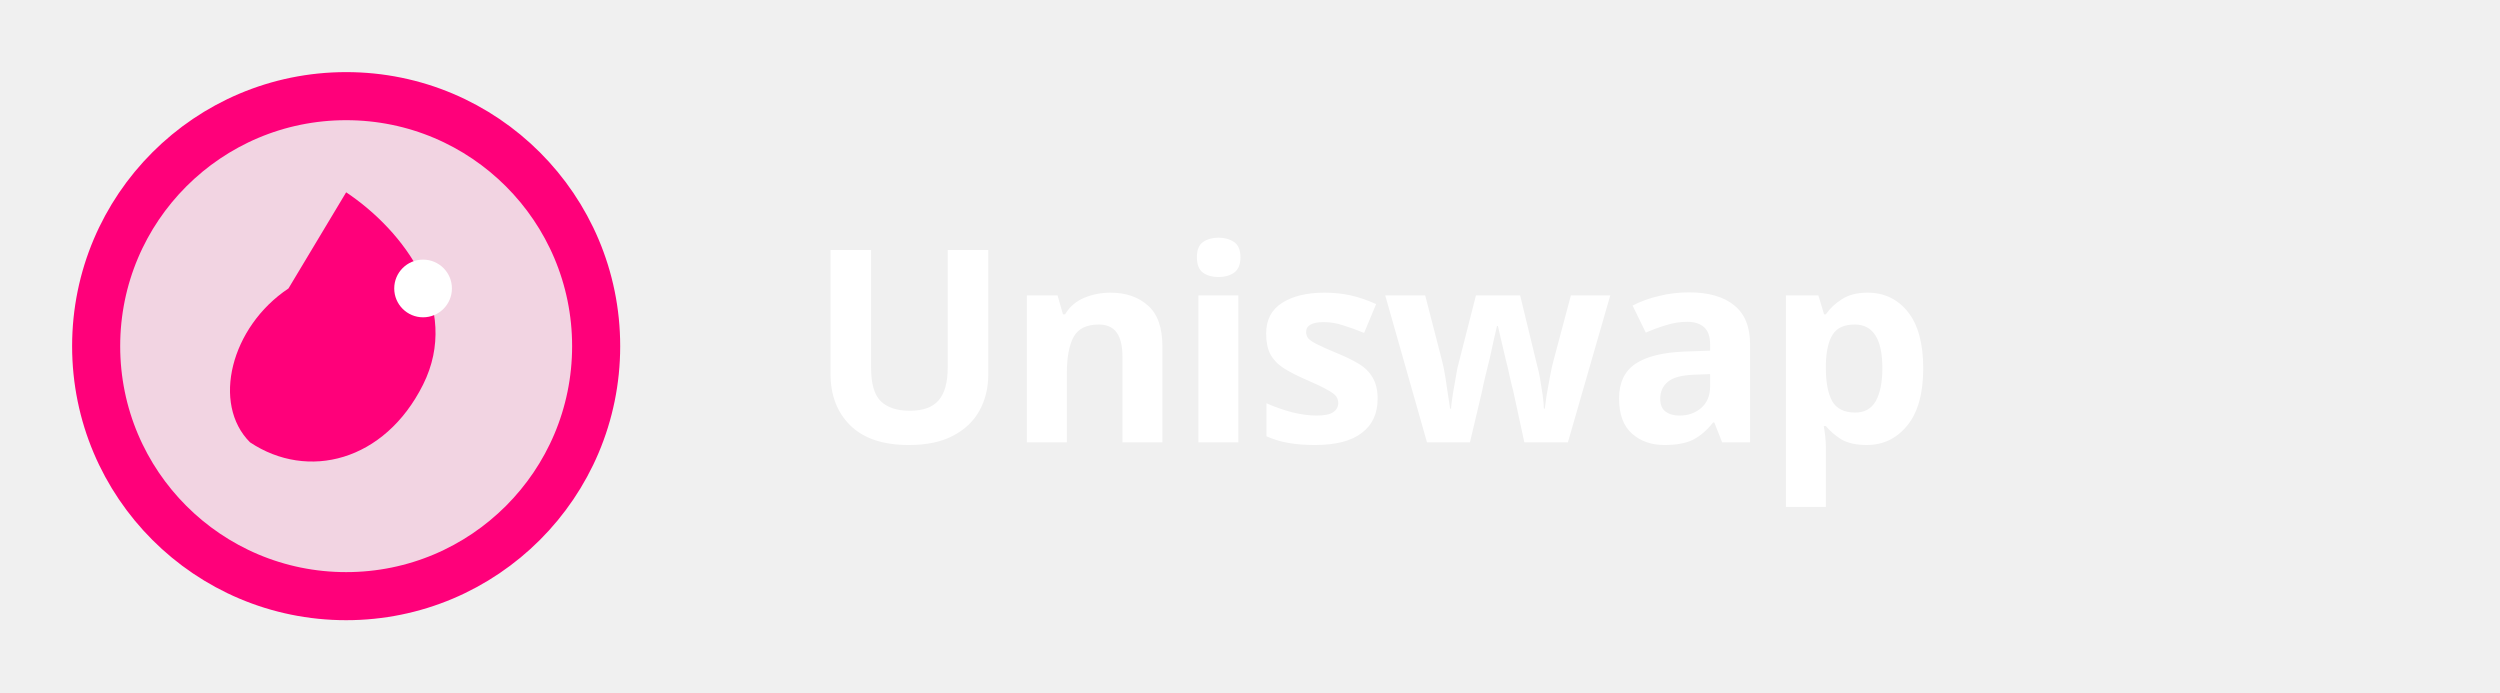
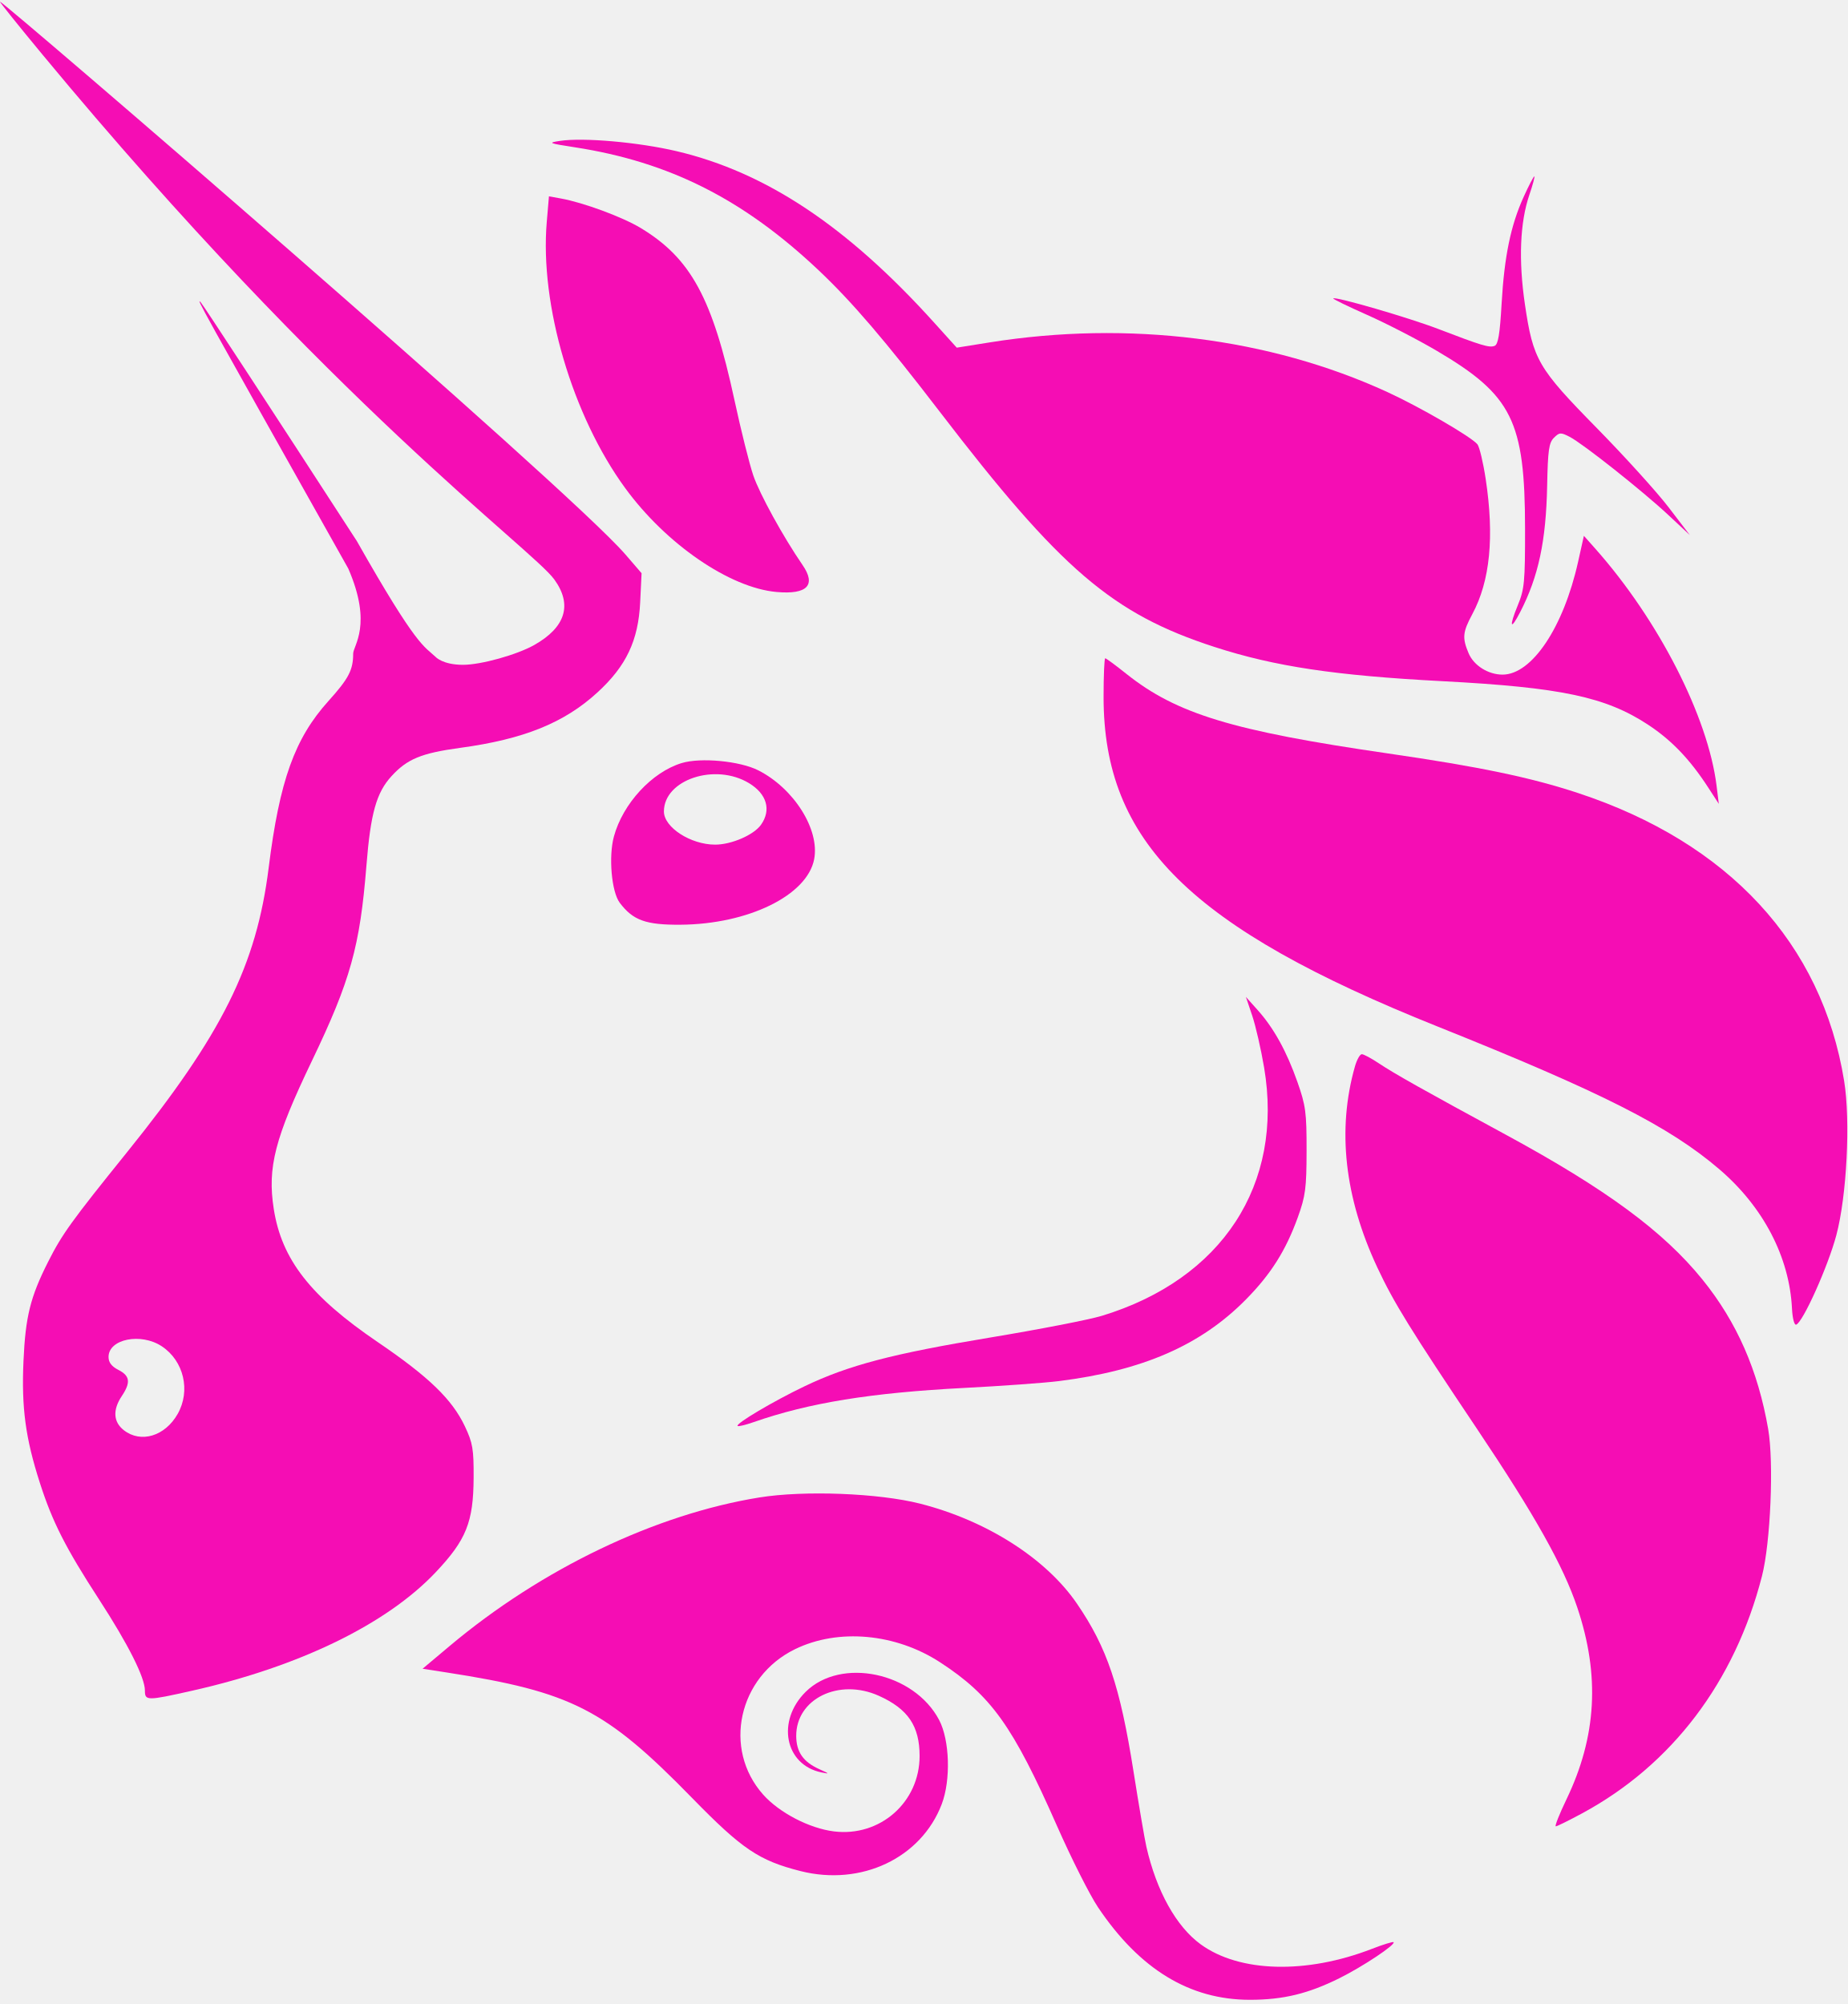
- <svg xmlns="http://www.w3.org/2000/svg" viewBox="0 0 130 36" fill="none">
-   <g transform="translate(4, 4)">
-     <circle cx="14" cy="14" r="13" stroke="#FF007A" stroke-width="2.5" fill="#FF007A" fill-opacity="0.12" />
-     <path d="M14 6C17 8 20 12 18 16C16 20 12 21 9 19C7 17 8 13 11 11L14 6Z" fill="#FF007A" />
-     <circle cx="18" cy="11" r="1.5" fill="#FFFFFF" />
-   </g>
-   <text x="42" y="23" fill="#FFFFFF" font-family="'Manrope', sans-serif" font-weight="600" font-size="14" letter-spacing="-0.02em">Uniswap</text>
+ <svg xmlns="http://www.w3.org/2000/svg" width="400" height="434" viewBox="0 0 400 434" fill="none">
+   <path d="M325.144 65.77C325.727 55.542 327.119 48.796 329.918 42.635C331.025 40.196 332.063 38.2 332.223 38.2C332.383 38.2 331.902 40 331.153 42.2C329.118 48.179 328.784 56.357 330.186 65.872C331.965 77.945 332.976 79.687 345.782 92.728C351.788 98.845 358.775 106.559 361.307 109.871L365.912 115.894L361.307 111.59C355.676 106.327 342.724 96.062 339.863 94.594C337.945 93.61 337.66 93.627 336.477 94.801C335.387 95.882 335.157 97.507 335.005 105.189C334.77 117.16 333.132 124.845 329.18 132.528C327.042 136.684 326.705 135.797 328.64 131.106C330.084 127.604 330.231 126.064 330.22 114.475C330.198 91.189 327.424 85.591 311.153 76.001C307.032 73.571 300.24 70.067 296.062 68.214C291.883 66.361 288.564 64.747 288.685 64.626C289.146 64.169 305.013 68.784 311.399 71.232C320.899 74.873 322.467 75.345 323.621 74.906C324.394 74.611 324.768 72.367 325.144 65.77Z" fill="#F50DB4" />
+   <path d="M124.431 31.893C118.795 31.024 118.557 30.922 121.209 30.516C126.292 29.739 138.292 30.798 146.562 32.754C165.867 37.318 183.434 49.01 202.186 69.775L207.168 75.292L214.295 74.152C244.318 69.354 274.861 73.168 300.407 84.905C307.435 88.134 318.516 94.562 319.9 96.214C320.341 96.74 321.151 100.129 321.699 103.745C323.597 116.255 322.647 125.843 318.8 133.005C316.707 136.903 316.59 138.138 317.997 141.473C319.121 144.135 322.253 146.105 325.355 146.1C331.703 146.092 338.536 135.885 341.702 121.683L342.96 116.042L345.452 118.849C359.117 134.248 369.85 155.248 371.694 170.196L372.174 174.093L369.877 170.55C365.924 164.454 361.952 160.303 356.866 156.956C347.697 150.922 338.002 148.868 312.327 147.523C289.139 146.307 276.015 144.337 263.002 140.117C240.861 132.937 229.699 123.375 203.399 89.056C191.717 73.812 184.497 65.378 177.314 58.586C160.994 43.154 144.958 35.06 124.431 31.893Z" fill="#F50DB4" />
+   <path d="M135.377 105.713C123.937 90.047 116.858 66.029 118.391 48.074L118.864 42.518L121.469 42.991C126.359 43.878 134.791 46.999 138.739 49.384C149.574 55.929 154.265 64.546 159.037 86.672C160.435 93.153 162.269 100.487 163.113 102.97C164.472 106.967 169.605 116.302 173.779 122.365C176.785 126.731 174.788 128.8 168.143 128.204C157.994 127.293 144.246 117.856 135.377 105.713Z" fill="#F50DB4" />
+   <path d="M311.254 222.301C257.789 200.891 238.958 182.307 238.958 150.95C238.958 146.336 239.118 142.56 239.313 142.56C239.507 142.56 241.576 144.083 243.909 145.945C254.751 154.593 266.891 158.287 300.501 163.164C320.279 166.034 331.408 168.352 341.675 171.738C374.308 182.502 394.497 204.345 399.312 234.098C400.711 242.743 399.891 258.955 397.623 267.5C395.832 274.248 390.367 286.413 388.918 286.879C388.516 287.009 388.122 285.477 388.019 283.393C387.469 272.221 381.793 261.345 372.26 253.197C361.421 243.934 346.859 236.559 311.254 222.301Z" fill="#F50DB4" />
+   <path d="M273.719 231.195C273.049 227.231 271.888 222.168 271.138 219.944L269.773 215.901L272.307 218.73C275.814 222.645 278.585 227.654 280.933 234.325C282.726 239.417 282.927 240.932 282.914 249.206C282.9 257.33 282.676 259.032 281.021 263.616C278.411 270.843 275.172 275.967 269.737 281.468C259.971 291.354 247.415 296.828 229.295 299.098C226.145 299.492 216.965 300.157 208.895 300.574C188.556 301.626 175.17 303.8 163.142 308C161.412 308.605 159.868 308.972 159.711 308.816C159.225 308.334 167.414 303.479 174.178 300.238C183.716 295.668 193.211 293.175 214.484 289.651C224.992 287.91 235.844 285.799 238.6 284.958C264.624 277.023 278.001 256.544 273.719 231.195Z" fill="#F50DB4" />
+   <path d="M298.228 274.486C291.125 259.299 289.493 244.635 293.385 230.959C293.802 229.498 294.471 228.302 294.874 228.302C295.276 228.302 296.953 229.203 298.598 230.305C301.872 232.496 308.437 236.188 325.928 245.672C347.754 257.507 360.198 266.672 368.66 277.142C376.071 286.312 380.658 296.755 382.865 309.49C384.115 316.704 383.383 334.061 381.521 341.325C375.653 364.229 362.015 382.22 342.562 392.718C339.712 394.256 337.153 395.519 336.876 395.524C336.599 395.53 337.638 392.904 339.184 389.688C345.728 376.083 346.473 362.849 341.526 348.118C338.496 339.099 332.32 328.094 319.849 309.493C305.35 287.868 301.795 282.113 298.228 274.486Z" fill="#F50DB4" />
+   <path d="M97.408 356.432C117.249 339.771 141.935 327.934 164.422 324.301C174.113 322.735 190.257 323.357 199.231 325.641C213.616 329.302 226.484 337.503 233.176 347.273C239.716 356.823 242.522 365.144 245.443 383.659C246.596 390.962 247.849 398.296 248.228 399.957C250.422 409.552 254.691 417.222 259.982 421.074C268.385 427.191 282.854 427.571 297.087 422.049C299.503 421.111 301.6 420.464 301.748 420.61C302.264 421.12 295.097 425.892 290.04 428.404C283.237 431.784 277.827 433.09 270.638 433.09C257.602 433.09 246.779 426.495 237.748 413.046C235.971 410.399 231.976 402.471 228.871 395.429C219.336 373.799 214.628 367.21 203.556 359.998C193.922 353.723 181.496 352.599 172.148 357.158C159.87 363.146 156.444 378.752 165.238 388.642C168.733 392.573 175.251 395.964 180.581 396.623C190.552 397.856 199.121 390.312 199.121 380.299C199.121 373.798 196.609 370.088 190.284 367.249C181.646 363.372 172.36 367.904 172.405 375.975C172.424 379.417 173.931 381.578 177.4 383.139C179.625 384.14 179.677 384.22 177.862 383.845C169.936 382.21 168.079 372.707 174.452 366.398C182.103 358.824 197.924 362.166 203.357 372.504C205.64 376.847 205.905 385.495 203.915 390.717C199.461 402.405 186.475 408.552 173.302 405.207C164.333 402.93 160.681 400.464 149.867 389.386C131.077 370.135 123.782 366.405 96.693 362.198L91.502 361.393L97.408 356.432Z" fill="#F50DB4" />
+   <path fill-rule="evenodd" clip-rule="evenodd" d="M9.242 11.878C71.993 87.627 115.213 118.88 120.016 125.483C123.981 130.935 122.489 135.836 115.695 139.678C111.917 141.813 104.15 143.977 100.261 143.977C95.862 143.977 94.352 142.29 94.352 142.29C91.802 139.884 90.365 140.305 77.269 117.183C59.086 89.122 43.869 65.844 43.454 65.454C42.494 64.553 42.511 64.584 75.415 123.138C80.731 135.342 76.472 139.822 76.472 141.56C76.472 145.096 75.502 146.955 71.116 151.82C63.805 159.933 60.537 169.047 58.178 187.911C55.533 209.058 48.096 223.995 27.485 249.56C15.42 264.526 13.446 267.269 10.402 273.3C6.567 280.896 5.513 285.15 5.086 294.742C4.634 304.883 5.514 311.434 8.629 321.13C11.356 329.619 14.203 335.224 21.48 346.435C27.761 356.109 31.377 363.299 31.377 366.111C31.377 368.349 31.806 368.352 41.538 366.166C64.828 360.936 83.74 351.736 94.376 340.462C100.958 333.483 102.503 329.63 102.554 320.067C102.587 313.812 102.365 312.503 100.665 308.904C97.898 303.048 92.86 298.178 81.757 290.629C67.208 280.737 60.994 272.774 59.278 261.822C57.87 252.836 59.503 246.496 67.552 229.719C75.882 212.353 77.947 204.953 79.343 187.449C80.245 176.141 81.494 171.681 84.761 168.101C88.168 164.368 91.235 163.104 99.668 161.958C113.414 160.09 122.168 156.552 129.363 149.958C135.605 144.238 138.217 138.725 138.618 130.427L138.922 124.138L135.434 120.093C122.802 105.445 0.782 0.363 0.005 0.363C-0.161 0.363 3.995 5.545 9.242 11.878ZM38.468 306.217C41.324 301.186 39.806 294.719 35.029 291.56C30.515 288.574 23.503 289.98 23.503 293.87C23.503 295.057 24.163 295.921 25.65 296.683C28.155 297.965 28.337 299.406 26.366 302.352C24.37 305.335 24.532 307.958 26.821 309.741C30.51 312.614 35.732 311.034 38.468 306.217Z" fill="#F50DB4" />
+   <path fill-rule="evenodd" clip-rule="evenodd" d="M147.597 165.257C141.144 167.228 134.87 174.031 132.928 181.164C131.744 185.515 132.416 193.149 134.19 195.506C137.057 199.314 139.829 200.317 147.336 200.264C162.033 200.162 174.809 193.893 176.294 186.056C177.512 179.632 171.901 170.729 164.172 166.82C160.183 164.804 151.701 164.004 147.597 165.257ZM164.778 178.619C167.044 175.416 166.053 171.954 162.198 169.613C154.858 165.155 143.757 168.844 143.757 175.741C143.757 179.174 149.546 182.92 154.852 182.92C158.384 182.92 163.217 180.825 164.778 178.619Z" fill="#F50DB4" />
</svg>
